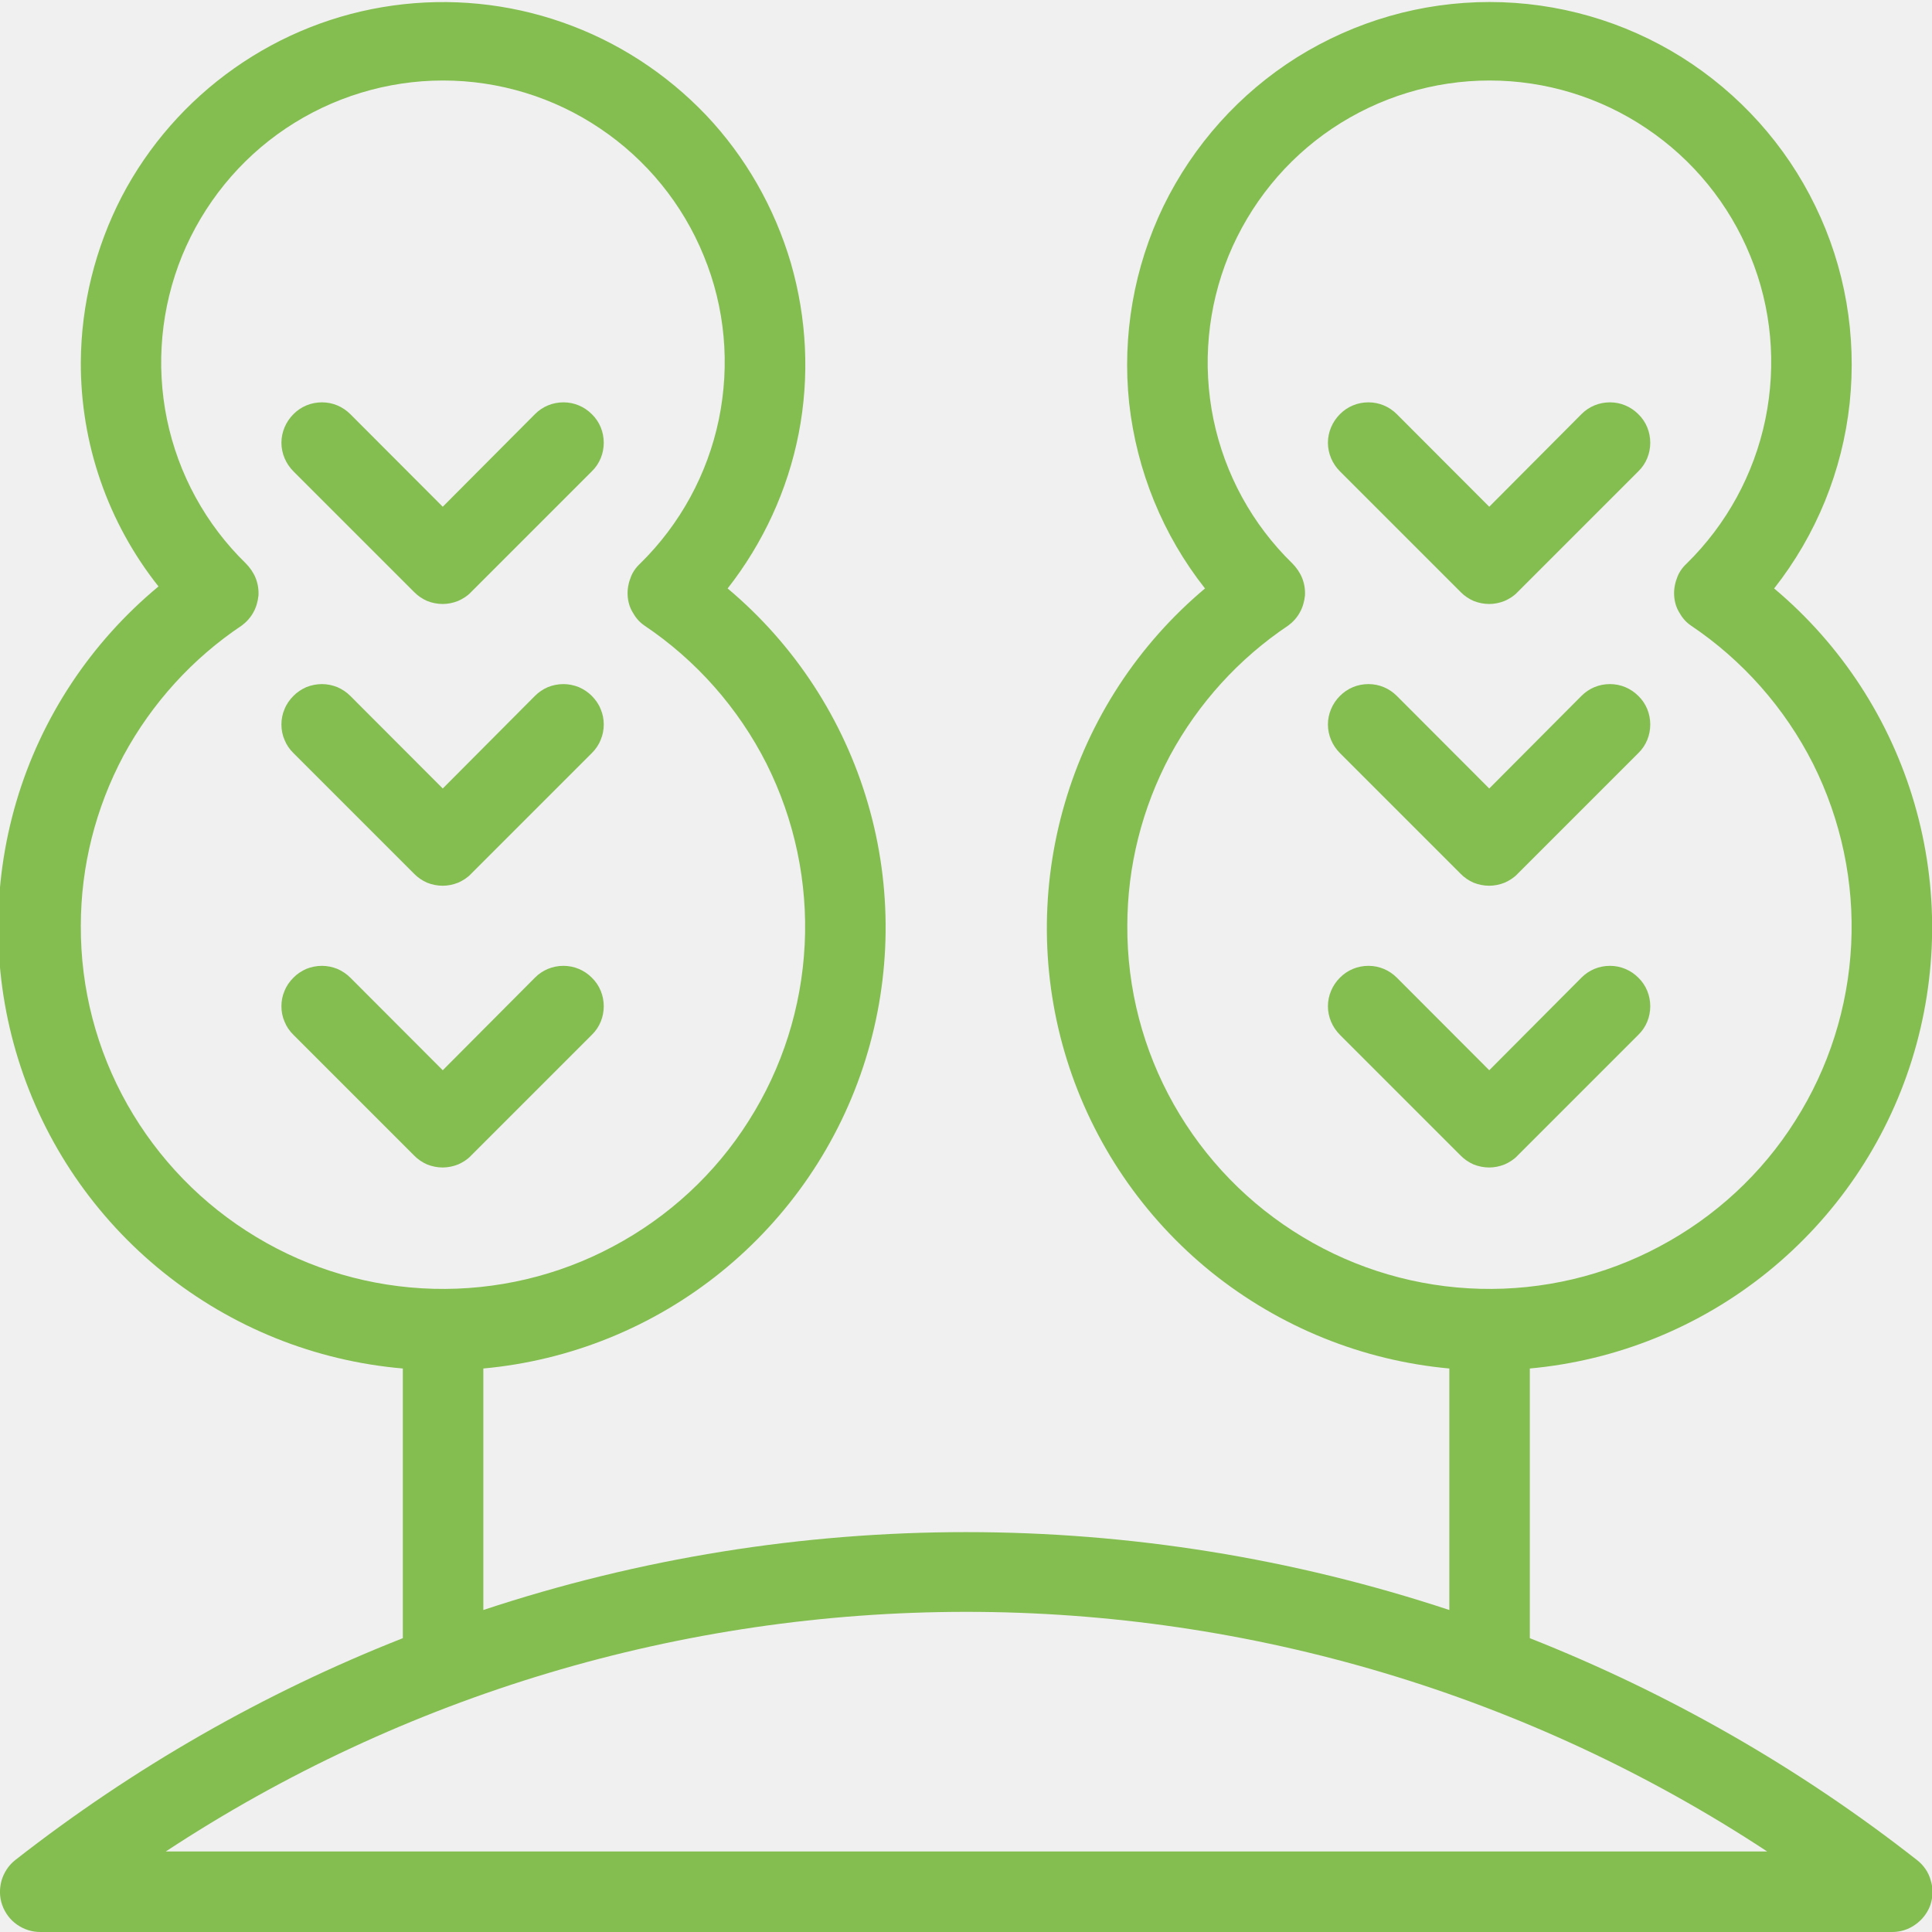
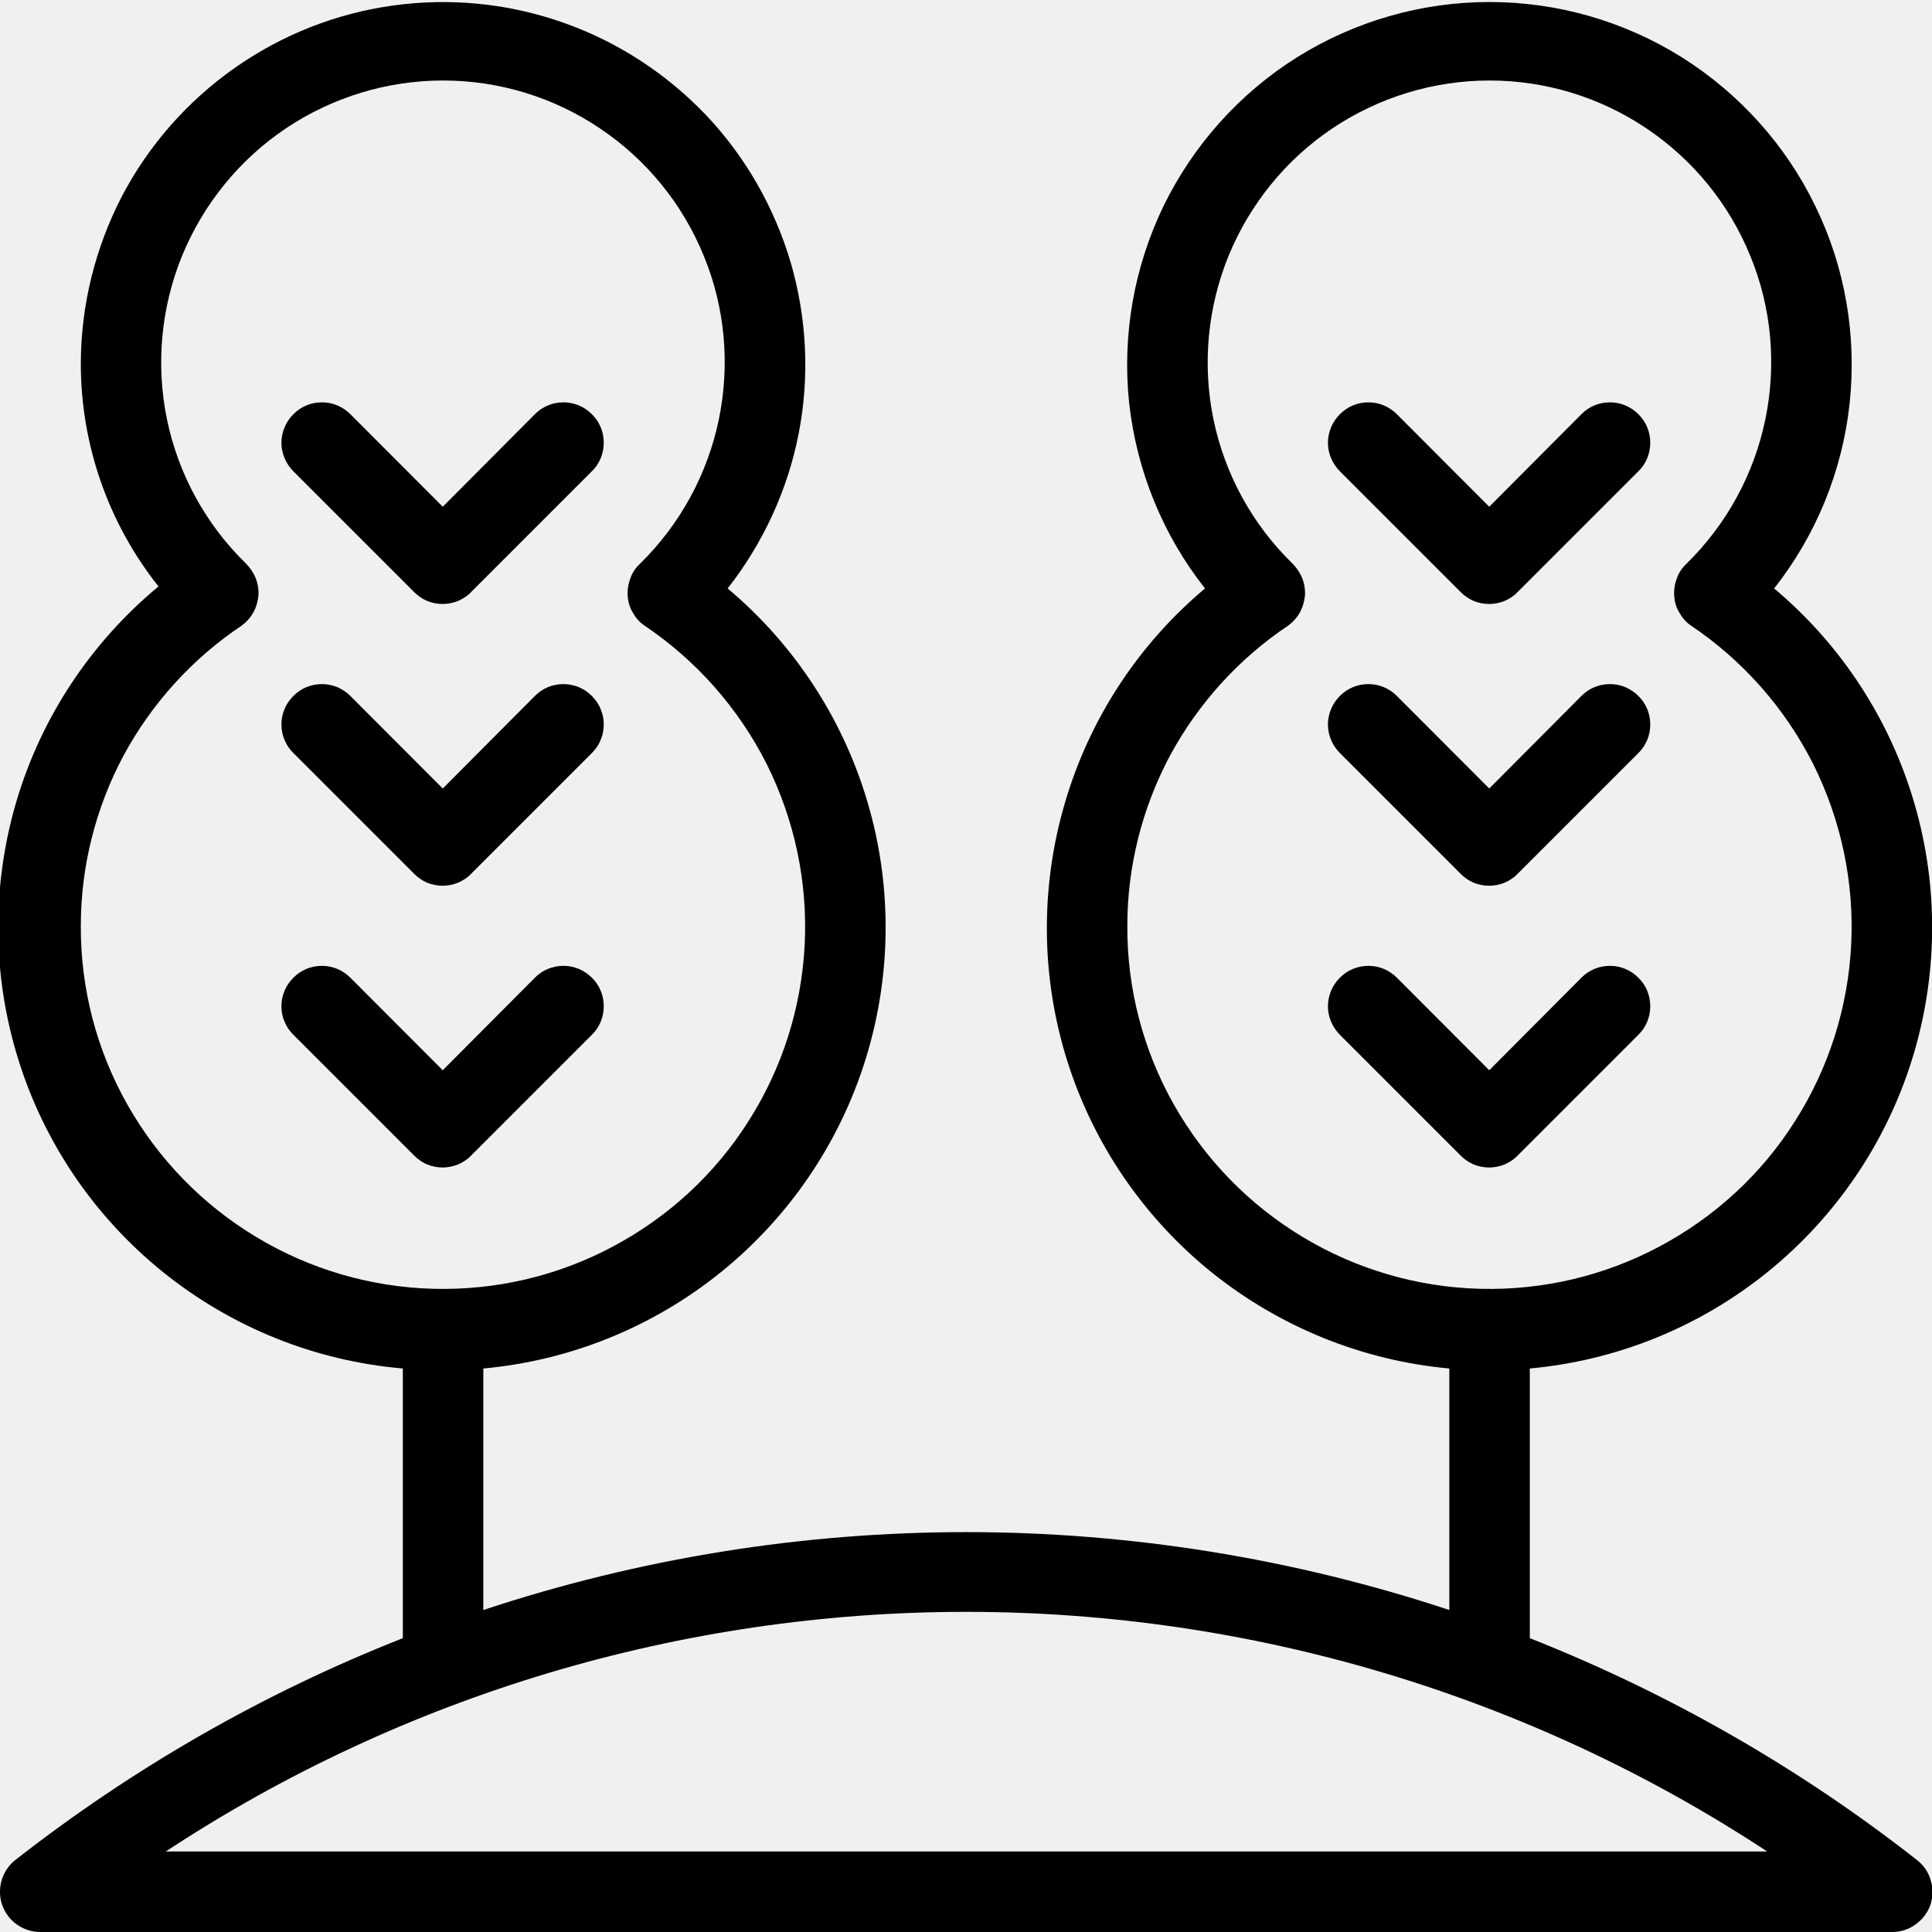
- <svg xmlns="http://www.w3.org/2000/svg" width="24" height="24" viewBox="0 0 24 24" fill="none">
-   <defs>
-     <clipPath id="clip118_6290">
-       <rect id="Frame" width="24" height="24" fill="white" fill-opacity="0" />
-     </clipPath>
-   </defs>
-   <rect id="Frame" width="24" height="24" fill="#FFFFFF" fill-opacity="0" />
+ <svg xmlns="http://www.w3.org/2000/svg" width="24" height="24" viewBox="0 0 24 24">
  <g clip-path="url(#clip118_6290)">
-     <path id="Vector" d="M19.004 20.35L19.004 17C20.086 16.901 21.113 16.484 21.957 15.802C22.801 15.12 23.426 14.203 23.75 13.167C24.074 12.13 24.086 11.021 23.781 9.979C23.477 8.937 22.871 8.008 22.039 7.31C22.562 6.646 22.887 5.849 22.977 5.009C23.066 4.169 22.922 3.321 22.551 2.561C22.184 1.801 21.605 1.16 20.891 0.711C20.176 0.263 19.348 0.025 18.504 0.025C17.656 0.025 16.832 0.263 16.113 0.711C15.398 1.16 14.824 1.801 14.453 2.561C14.086 3.321 13.938 4.169 14.027 5.009C14.121 5.849 14.445 6.646 14.969 7.31C14.137 8.008 13.531 8.937 13.227 9.979C12.922 11.021 12.93 12.13 13.254 13.167C13.578 14.203 14.203 15.12 15.047 15.802C15.895 16.484 16.922 16.901 18.004 17L18.004 20C14.105 18.71 9.898 18.71 6.004 20L6.004 17C7.086 16.901 8.113 16.484 8.957 15.802C9.801 15.12 10.426 14.203 10.75 13.167C11.074 12.13 11.086 11.021 10.781 9.979C10.477 8.937 9.871 8.008 9.039 7.31C9.48 6.747 9.785 6.087 9.922 5.383C10.059 4.68 10.023 3.954 9.824 3.266C9.621 2.579 9.262 1.948 8.77 1.429C8.273 0.909 7.664 0.514 6.988 0.278C6.312 0.041 5.59 -0.03 4.879 0.069C4.168 0.168 3.496 0.435 2.91 0.848C2.324 1.261 1.844 1.808 1.512 2.443C1.184 3.078 1.008 3.783 1.004 4.5C1 5.511 1.34 6.493 1.969 7.285C1.129 7.981 0.512 8.911 0.203 9.958C-0.105 11.004 -0.098 12.119 0.227 13.16C0.551 14.202 1.18 15.123 2.031 15.807C2.883 16.491 3.914 16.906 5.004 17L5.004 20.35C3.273 21.032 1.656 21.96 0.191 23.105C0.109 23.169 0.051 23.257 0.02 23.358C-0.008 23.458 -0.008 23.565 0.027 23.664C0.062 23.762 0.125 23.848 0.211 23.908C0.297 23.968 0.398 24.001 0.504 24L23.504 24C23.605 24.001 23.711 23.968 23.793 23.908C23.879 23.848 23.945 23.762 23.98 23.664C24.012 23.565 24.016 23.458 23.984 23.358C23.957 23.257 23.895 23.169 23.812 23.105C22.352 21.96 20.73 21.032 19.004 20.35ZM14.004 11.5C14.004 10.762 14.188 10.036 14.535 9.385C14.887 8.735 15.391 8.18 16.004 7.77C16.062 7.727 16.113 7.671 16.148 7.606C16.184 7.542 16.203 7.47 16.211 7.397C16.215 7.323 16.203 7.25 16.176 7.181C16.148 7.112 16.105 7.051 16.055 7C15.555 6.513 15.215 5.89 15.074 5.209C14.934 4.528 15 3.821 15.262 3.177C15.527 2.534 15.973 1.983 16.551 1.595C17.129 1.208 17.809 1 18.504 1C19.199 1 19.879 1.208 20.453 1.595C21.031 1.983 21.48 2.534 21.742 3.177C22.008 3.821 22.07 4.528 21.93 5.209C21.789 5.89 21.449 6.513 20.953 7C20.898 7.051 20.855 7.112 20.832 7.181C20.805 7.25 20.793 7.323 20.797 7.397C20.801 7.47 20.82 7.542 20.859 7.606C20.895 7.671 20.941 7.727 21.004 7.77C21.648 8.202 22.172 8.795 22.523 9.489C22.871 10.185 23.035 10.958 22.996 11.735C22.957 12.512 22.719 13.266 22.301 13.923C21.887 14.58 21.305 15.117 20.617 15.483C19.934 15.849 19.164 16.03 18.387 16.01C17.609 15.99 16.848 15.768 16.184 15.367C15.516 14.966 14.965 14.398 14.582 13.721C14.199 13.043 14 12.278 14.004 11.5ZM1.004 11.5C1.004 10.762 1.188 10.036 1.535 9.385C1.887 8.735 2.391 8.18 3.004 7.77C3.062 7.727 3.113 7.671 3.148 7.606C3.184 7.542 3.203 7.47 3.211 7.397C3.215 7.323 3.203 7.25 3.176 7.181C3.148 7.112 3.105 7.051 3.055 7C2.555 6.513 2.215 5.89 2.074 5.209C1.934 4.528 2 3.821 2.262 3.177C2.527 2.534 2.973 1.983 3.551 1.595C4.129 1.208 4.809 1 5.504 1C6.199 1 6.879 1.208 7.453 1.595C8.031 1.983 8.48 2.534 8.742 3.177C9.008 3.821 9.07 4.528 8.93 5.209C8.789 5.89 8.449 6.513 7.953 7C7.898 7.051 7.855 7.112 7.832 7.181C7.805 7.25 7.793 7.323 7.797 7.397C7.801 7.47 7.82 7.542 7.859 7.606C7.895 7.671 7.941 7.727 8.004 7.77C8.648 8.202 9.172 8.795 9.523 9.489C9.871 10.185 10.035 10.958 9.996 11.735C9.957 12.512 9.719 13.266 9.301 13.923C8.887 14.58 8.305 15.117 7.617 15.483C6.934 15.849 6.164 16.03 5.387 16.01C4.609 15.99 3.848 15.768 3.184 15.367C2.516 14.966 1.965 14.398 1.582 13.721C1.199 13.043 1 12.278 1.004 11.5ZM2.059 23C5.012 21.057 8.469 20.023 12.004 20.023C15.539 20.023 19 21.057 21.953 23L2.059 23Z" fill="#84BE51" fill-opacity="1" fill-rule="nonzero" />
-     <path id="Vector" d="M5.145 7.355C5.191 7.402 5.246 7.439 5.305 7.465C5.367 7.49 5.434 7.503 5.5 7.503C5.562 7.503 5.629 7.49 5.691 7.465C5.75 7.439 5.809 7.402 5.852 7.355L7.352 5.855C7.449 5.761 7.5 5.633 7.5 5.5C7.5 5.367 7.449 5.239 7.352 5.145C7.258 5.051 7.133 4.998 7 4.998C6.863 4.998 6.738 5.051 6.645 5.145L5.5 6.295L4.352 5.145C4.258 5.051 4.133 4.998 4 4.998C3.863 4.998 3.738 5.051 3.645 5.145C3.551 5.239 3.496 5.367 3.496 5.5C3.496 5.633 3.551 5.761 3.645 5.855L5.145 7.355Z" fill="#84BE51" fill-opacity="1" fill-rule="nonzero" />
-     <path id="Vector" d="M5.145 10.855C5.191 10.902 5.246 10.939 5.305 10.965C5.367 10.99 5.434 11.003 5.5 11.003C5.562 11.003 5.629 10.99 5.691 10.965C5.75 10.939 5.809 10.902 5.852 10.855L7.352 9.355C7.398 9.309 7.438 9.253 7.461 9.192C7.488 9.131 7.5 9.066 7.5 9C7.5 8.934 7.488 8.869 7.461 8.808C7.438 8.747 7.398 8.692 7.352 8.645C7.305 8.598 7.25 8.562 7.191 8.536C7.129 8.511 7.062 8.498 7 8.498C6.934 8.498 6.867 8.511 6.805 8.536C6.746 8.562 6.691 8.598 6.645 8.645L5.5 9.795L4.352 8.645C4.305 8.598 4.25 8.562 4.191 8.536C4.129 8.511 4.062 8.498 4 8.498C3.934 8.498 3.867 8.511 3.805 8.536C3.746 8.562 3.691 8.598 3.645 8.645C3.598 8.692 3.559 8.747 3.535 8.808C3.508 8.869 3.496 8.934 3.496 9C3.496 9.066 3.508 9.131 3.535 9.192C3.559 9.253 3.598 9.309 3.645 9.355L5.145 10.855Z" fill="#84BE51" fill-opacity="1" fill-rule="nonzero" />
-     <path id="Vector" d="M5.852 14.355L7.352 12.855C7.449 12.761 7.5 12.633 7.5 12.5C7.5 12.367 7.449 12.239 7.352 12.145C7.258 12.051 7.133 11.998 7 11.998C6.863 11.998 6.738 12.051 6.645 12.145L5.5 13.295L4.352 12.145C4.305 12.098 4.25 12.062 4.191 12.036C4.129 12.011 4.062 11.998 4 11.998C3.934 11.998 3.867 12.011 3.805 12.036C3.746 12.062 3.691 12.098 3.645 12.145C3.598 12.192 3.559 12.247 3.535 12.308C3.508 12.369 3.496 12.434 3.496 12.5C3.496 12.566 3.508 12.631 3.535 12.692C3.559 12.753 3.598 12.809 3.645 12.855L5.145 14.355C5.191 14.402 5.246 14.439 5.305 14.465C5.367 14.49 5.434 14.503 5.5 14.503C5.562 14.503 5.629 14.49 5.691 14.465C5.75 14.439 5.809 14.402 5.852 14.355Z" fill="#84BE51" fill-opacity="1" fill-rule="nonzero" />
-     <path id="Vector" d="M18.145 7.355C18.191 7.402 18.246 7.439 18.305 7.465C18.367 7.49 18.434 7.503 18.5 7.503C18.562 7.503 18.629 7.49 18.691 7.465C18.75 7.439 18.809 7.402 18.852 7.355L20.352 5.855C20.449 5.761 20.5 5.633 20.5 5.5C20.5 5.367 20.449 5.239 20.352 5.145C20.258 5.051 20.133 4.998 20 4.998C19.863 4.998 19.738 5.051 19.645 5.145L18.5 6.295L17.352 5.145C17.258 5.051 17.133 4.998 17 4.998C16.863 4.998 16.738 5.051 16.645 5.145C16.551 5.239 16.496 5.367 16.496 5.5C16.496 5.633 16.551 5.761 16.645 5.855L18.145 7.355Z" fill="#84BE51" fill-opacity="1" fill-rule="nonzero" />
-     <path id="Vector" d="M18.145 10.855C18.191 10.902 18.246 10.939 18.305 10.965C18.367 10.99 18.434 11.003 18.5 11.003C18.562 11.003 18.629 10.99 18.691 10.965C18.75 10.939 18.809 10.902 18.852 10.855L20.352 9.355C20.449 9.261 20.5 9.133 20.5 9C20.5 8.867 20.449 8.739 20.352 8.645C20.258 8.551 20.133 8.498 20 8.498C19.863 8.498 19.738 8.551 19.645 8.645L18.5 9.795L17.352 8.645C17.258 8.551 17.133 8.498 17 8.498C16.863 8.498 16.738 8.551 16.645 8.645C16.551 8.739 16.496 8.867 16.496 9C16.496 9.133 16.551 9.261 16.645 9.355L18.145 10.855Z" fill="#84BE51" fill-opacity="1" fill-rule="nonzero" />
-     <path id="Vector" d="M18.852 14.355L20.352 12.855C20.449 12.761 20.5 12.633 20.5 12.5C20.5 12.367 20.449 12.239 20.352 12.145C20.258 12.051 20.133 11.998 20 11.998C19.863 11.998 19.738 12.051 19.645 12.145L18.5 13.295L17.352 12.145C17.258 12.051 17.133 11.998 17 11.998C16.863 11.998 16.738 12.051 16.645 12.145C16.551 12.239 16.496 12.367 16.496 12.5C16.496 12.633 16.551 12.761 16.645 12.855L18.145 14.355C18.191 14.402 18.246 14.439 18.305 14.465C18.367 14.49 18.434 14.503 18.5 14.503C18.562 14.503 18.629 14.49 18.691 14.465C18.75 14.439 18.809 14.402 18.852 14.355Z" fill="#84BE51" fill-opacity="1" fill-rule="nonzero" />
+     <path id="Vector" d="M19.004 20.35L19.004 17C20.086 16.901 21.113 16.484 21.957 15.802C22.801 15.12 23.426 14.203 23.75 13.167C24.074 12.13 24.086 11.021 23.781 9.979C23.477 8.937 22.871 8.008 22.039 7.31C22.562 6.646 22.887 5.849 22.977 5.009C23.066 4.169 22.922 3.321 22.551 2.561C22.184 1.801 21.605 1.16 20.891 0.711C20.176 0.263 19.348 0.025 18.504 0.025C17.656 0.025 16.832 0.263 16.113 0.711C15.398 1.16 14.824 1.801 14.453 2.561C14.086 3.321 13.938 4.169 14.027 5.009C14.121 5.849 14.445 6.646 14.969 7.31C14.137 8.008 13.531 8.937 13.227 9.979C12.922 11.021 12.93 12.13 13.254 13.167C13.578 14.203 14.203 15.12 15.047 15.802C15.895 16.484 16.922 16.901 18.004 17L18.004 20C14.105 18.71 9.898 18.71 6.004 20L6.004 17C7.086 16.901 8.113 16.484 8.957 15.802C9.801 15.12 10.426 14.203 10.75 13.167C11.074 12.13 11.086 11.021 10.781 9.979C10.477 8.937 9.871 8.008 9.039 7.31C9.48 6.747 9.785 6.087 9.922 5.383C10.059 4.68 10.023 3.954 9.824 3.266C9.621 2.579 9.262 1.948 8.77 1.429C8.273 0.909 7.664 0.514 6.988 0.278C6.312 0.041 5.59 -0.03 4.879 0.069C4.168 0.168 3.496 0.435 2.91 0.848C2.324 1.261 1.844 1.808 1.512 2.443C1.184 3.078 1.008 3.783 1.004 4.5C1 5.511 1.34 6.493 1.969 7.285C1.129 7.981 0.512 8.911 0.203 9.958C-0.105 11.004 -0.098 12.119 0.227 13.16C0.551 14.202 1.18 15.123 2.031 15.807C2.883 16.491 3.914 16.906 5.004 17L5.004 20.35C3.273 21.032 1.656 21.96 0.191 23.105C0.109 23.169 0.051 23.257 0.02 23.358C-0.008 23.458 -0.008 23.565 0.027 23.664C0.062 23.762 0.125 23.848 0.211 23.908C0.297 23.968 0.398 24.001 0.504 24L23.504 24C23.605 24.001 23.711 23.968 23.793 23.908C23.879 23.848 23.945 23.762 23.98 23.664C24.012 23.565 24.016 23.458 23.984 23.358C23.957 23.257 23.895 23.169 23.812 23.105C22.352 21.96 20.73 21.032 19.004 20.35ZM14.004 11.5C14.004 10.762 14.188 10.036 14.535 9.385C14.887 8.735 15.391 8.18 16.004 7.77C16.062 7.727 16.113 7.671 16.148 7.606C16.184 7.542 16.203 7.47 16.211 7.397C16.215 7.323 16.203 7.25 16.176 7.181C16.148 7.112 16.105 7.051 16.055 7C15.555 6.513 15.215 5.89 15.074 5.209C14.934 4.528 15 3.821 15.262 3.177C15.527 2.534 15.973 1.983 16.551 1.595C17.129 1.208 17.809 1 18.504 1C19.199 1 19.879 1.208 20.453 1.595C21.031 1.983 21.48 2.534 21.742 3.177C22.008 3.821 22.07 4.528 21.93 5.209C21.789 5.89 21.449 6.513 20.953 7C20.898 7.051 20.855 7.112 20.832 7.181C20.805 7.25 20.793 7.323 20.797 7.397C20.801 7.47 20.82 7.542 20.859 7.606C20.895 7.671 20.941 7.727 21.004 7.77C21.648 8.202 22.172 8.795 22.523 9.489C22.871 10.185 23.035 10.958 22.996 11.735C22.957 12.512 22.719 13.266 22.301 13.923C21.887 14.58 21.305 15.117 20.617 15.483C19.934 15.849 19.164 16.03 18.387 16.01C17.609 15.99 16.848 15.768 16.184 15.367C15.516 14.966 14.965 14.398 14.582 13.721C14.199 13.043 14 12.278 14.004 11.5ZM1.004 11.5C1.004 10.762 1.188 10.036 1.535 9.385C1.887 8.735 2.391 8.18 3.004 7.77C3.062 7.727 3.113 7.671 3.148 7.606C3.184 7.542 3.203 7.47 3.211 7.397C3.215 7.323 3.203 7.25 3.176 7.181C3.148 7.112 3.105 7.051 3.055 7C2.555 6.513 2.215 5.89 2.074 5.209C1.934 4.528 2 3.821 2.262 3.177C2.527 2.534 2.973 1.983 3.551 1.595C4.129 1.208 4.809 1 5.504 1C6.199 1 6.879 1.208 7.453 1.595C8.031 1.983 8.48 2.534 8.742 3.177C9.008 3.821 9.07 4.528 8.93 5.209C8.789 5.89 8.449 6.513 7.953 7C7.898 7.051 7.855 7.112 7.832 7.181C7.805 7.25 7.793 7.323 7.797 7.397C7.801 7.47 7.82 7.542 7.859 7.606C7.895 7.671 7.941 7.727 8.004 7.77C8.648 8.202 9.172 8.795 9.523 9.489C9.871 10.185 10.035 10.958 9.996 11.735C9.957 12.512 9.719 13.266 9.301 13.923C8.887 14.58 8.305 15.117 7.617 15.483C6.934 15.849 6.164 16.03 5.387 16.01C4.609 15.99 3.848 15.768 3.184 15.367C2.516 14.966 1.965 14.398 1.582 13.721C1.199 13.043 1 12.278 1.004 11.5ZM2.059 23C5.012 21.057 8.469 20.023 12.004 20.023C15.539 20.023 19 21.057 21.953 23L2.059 23Z" fill-opacity="1" fill-rule="nonzero" />
+     <path id="Vector" d="M5.145 7.355C5.191 7.402 5.246 7.439 5.305 7.465C5.367 7.49 5.434 7.503 5.5 7.503C5.562 7.503 5.629 7.49 5.691 7.465C5.75 7.439 5.809 7.402 5.852 7.355L7.352 5.855C7.449 5.761 7.5 5.633 7.5 5.5C7.5 5.367 7.449 5.239 7.352 5.145C7.258 5.051 7.133 4.998 7 4.998C6.863 4.998 6.738 5.051 6.645 5.145L5.5 6.295L4.352 5.145C4.258 5.051 4.133 4.998 4 4.998C3.863 4.998 3.738 5.051 3.645 5.145C3.551 5.239 3.496 5.367 3.496 5.5C3.496 5.633 3.551 5.761 3.645 5.855L5.145 7.355Z" fill-opacity="1" fill-rule="nonzero" />
+     <path id="Vector" d="M5.145 10.855C5.191 10.902 5.246 10.939 5.305 10.965C5.367 10.99 5.434 11.003 5.5 11.003C5.562 11.003 5.629 10.99 5.691 10.965C5.75 10.939 5.809 10.902 5.852 10.855L7.352 9.355C7.398 9.309 7.438 9.253 7.461 9.192C7.488 9.131 7.5 9.066 7.5 9C7.5 8.934 7.488 8.869 7.461 8.808C7.438 8.747 7.398 8.692 7.352 8.645C7.305 8.598 7.25 8.562 7.191 8.536C7.129 8.511 7.062 8.498 7 8.498C6.934 8.498 6.867 8.511 6.805 8.536C6.746 8.562 6.691 8.598 6.645 8.645L5.5 9.795L4.352 8.645C4.305 8.598 4.25 8.562 4.191 8.536C4.129 8.511 4.062 8.498 4 8.498C3.934 8.498 3.867 8.511 3.805 8.536C3.746 8.562 3.691 8.598 3.645 8.645C3.598 8.692 3.559 8.747 3.535 8.808C3.508 8.869 3.496 8.934 3.496 9C3.496 9.066 3.508 9.131 3.535 9.192C3.559 9.253 3.598 9.309 3.645 9.355L5.145 10.855Z" fill-opacity="1" fill-rule="nonzero" />
+     <path id="Vector" d="M5.852 14.355L7.352 12.855C7.449 12.761 7.5 12.633 7.5 12.5C7.5 12.367 7.449 12.239 7.352 12.145C7.258 12.051 7.133 11.998 7 11.998C6.863 11.998 6.738 12.051 6.645 12.145L5.5 13.295L4.352 12.145C4.305 12.098 4.25 12.062 4.191 12.036C4.129 12.011 4.062 11.998 4 11.998C3.934 11.998 3.867 12.011 3.805 12.036C3.746 12.062 3.691 12.098 3.645 12.145C3.598 12.192 3.559 12.247 3.535 12.308C3.508 12.369 3.496 12.434 3.496 12.5C3.496 12.566 3.508 12.631 3.535 12.692C3.559 12.753 3.598 12.809 3.645 12.855L5.145 14.355C5.191 14.402 5.246 14.439 5.305 14.465C5.367 14.49 5.434 14.503 5.5 14.503C5.562 14.503 5.629 14.49 5.691 14.465C5.75 14.439 5.809 14.402 5.852 14.355Z" fill-opacity="1" fill-rule="nonzero" />
+     <path id="Vector" d="M18.145 7.355C18.191 7.402 18.246 7.439 18.305 7.465C18.367 7.49 18.434 7.503 18.5 7.503C18.562 7.503 18.629 7.49 18.691 7.465C18.75 7.439 18.809 7.402 18.852 7.355L20.352 5.855C20.449 5.761 20.5 5.633 20.5 5.5C20.5 5.367 20.449 5.239 20.352 5.145C20.258 5.051 20.133 4.998 20 4.998C19.863 4.998 19.738 5.051 19.645 5.145L18.5 6.295L17.352 5.145C17.258 5.051 17.133 4.998 17 4.998C16.863 4.998 16.738 5.051 16.645 5.145C16.551 5.239 16.496 5.367 16.496 5.5C16.496 5.633 16.551 5.761 16.645 5.855L18.145 7.355Z" fill-opacity="1" fill-rule="nonzero" />
+     <path id="Vector" d="M18.145 10.855C18.191 10.902 18.246 10.939 18.305 10.965C18.367 10.99 18.434 11.003 18.5 11.003C18.562 11.003 18.629 10.99 18.691 10.965C18.75 10.939 18.809 10.902 18.852 10.855L20.352 9.355C20.449 9.261 20.5 9.133 20.5 9C20.5 8.867 20.449 8.739 20.352 8.645C20.258 8.551 20.133 8.498 20 8.498C19.863 8.498 19.738 8.551 19.645 8.645L18.5 9.795L17.352 8.645C17.258 8.551 17.133 8.498 17 8.498C16.863 8.498 16.738 8.551 16.645 8.645C16.551 8.739 16.496 8.867 16.496 9C16.496 9.133 16.551 9.261 16.645 9.355L18.145 10.855Z" fill-opacity="1" fill-rule="nonzero" />
+     <path id="Vector" d="M18.852 14.355L20.352 12.855C20.449 12.761 20.5 12.633 20.5 12.5C20.5 12.367 20.449 12.239 20.352 12.145C20.258 12.051 20.133 11.998 20 11.998C19.863 11.998 19.738 12.051 19.645 12.145L18.5 13.295L17.352 12.145C17.258 12.051 17.133 11.998 17 11.998C16.863 11.998 16.738 12.051 16.645 12.145C16.551 12.239 16.496 12.367 16.496 12.5C16.496 12.633 16.551 12.761 16.645 12.855L18.145 14.355C18.191 14.402 18.246 14.439 18.305 14.465C18.367 14.49 18.434 14.503 18.5 14.503C18.562 14.503 18.629 14.49 18.691 14.465C18.75 14.439 18.809 14.402 18.852 14.355Z" fill-opacity="1" fill-rule="nonzero" />
  </g>
</svg>
